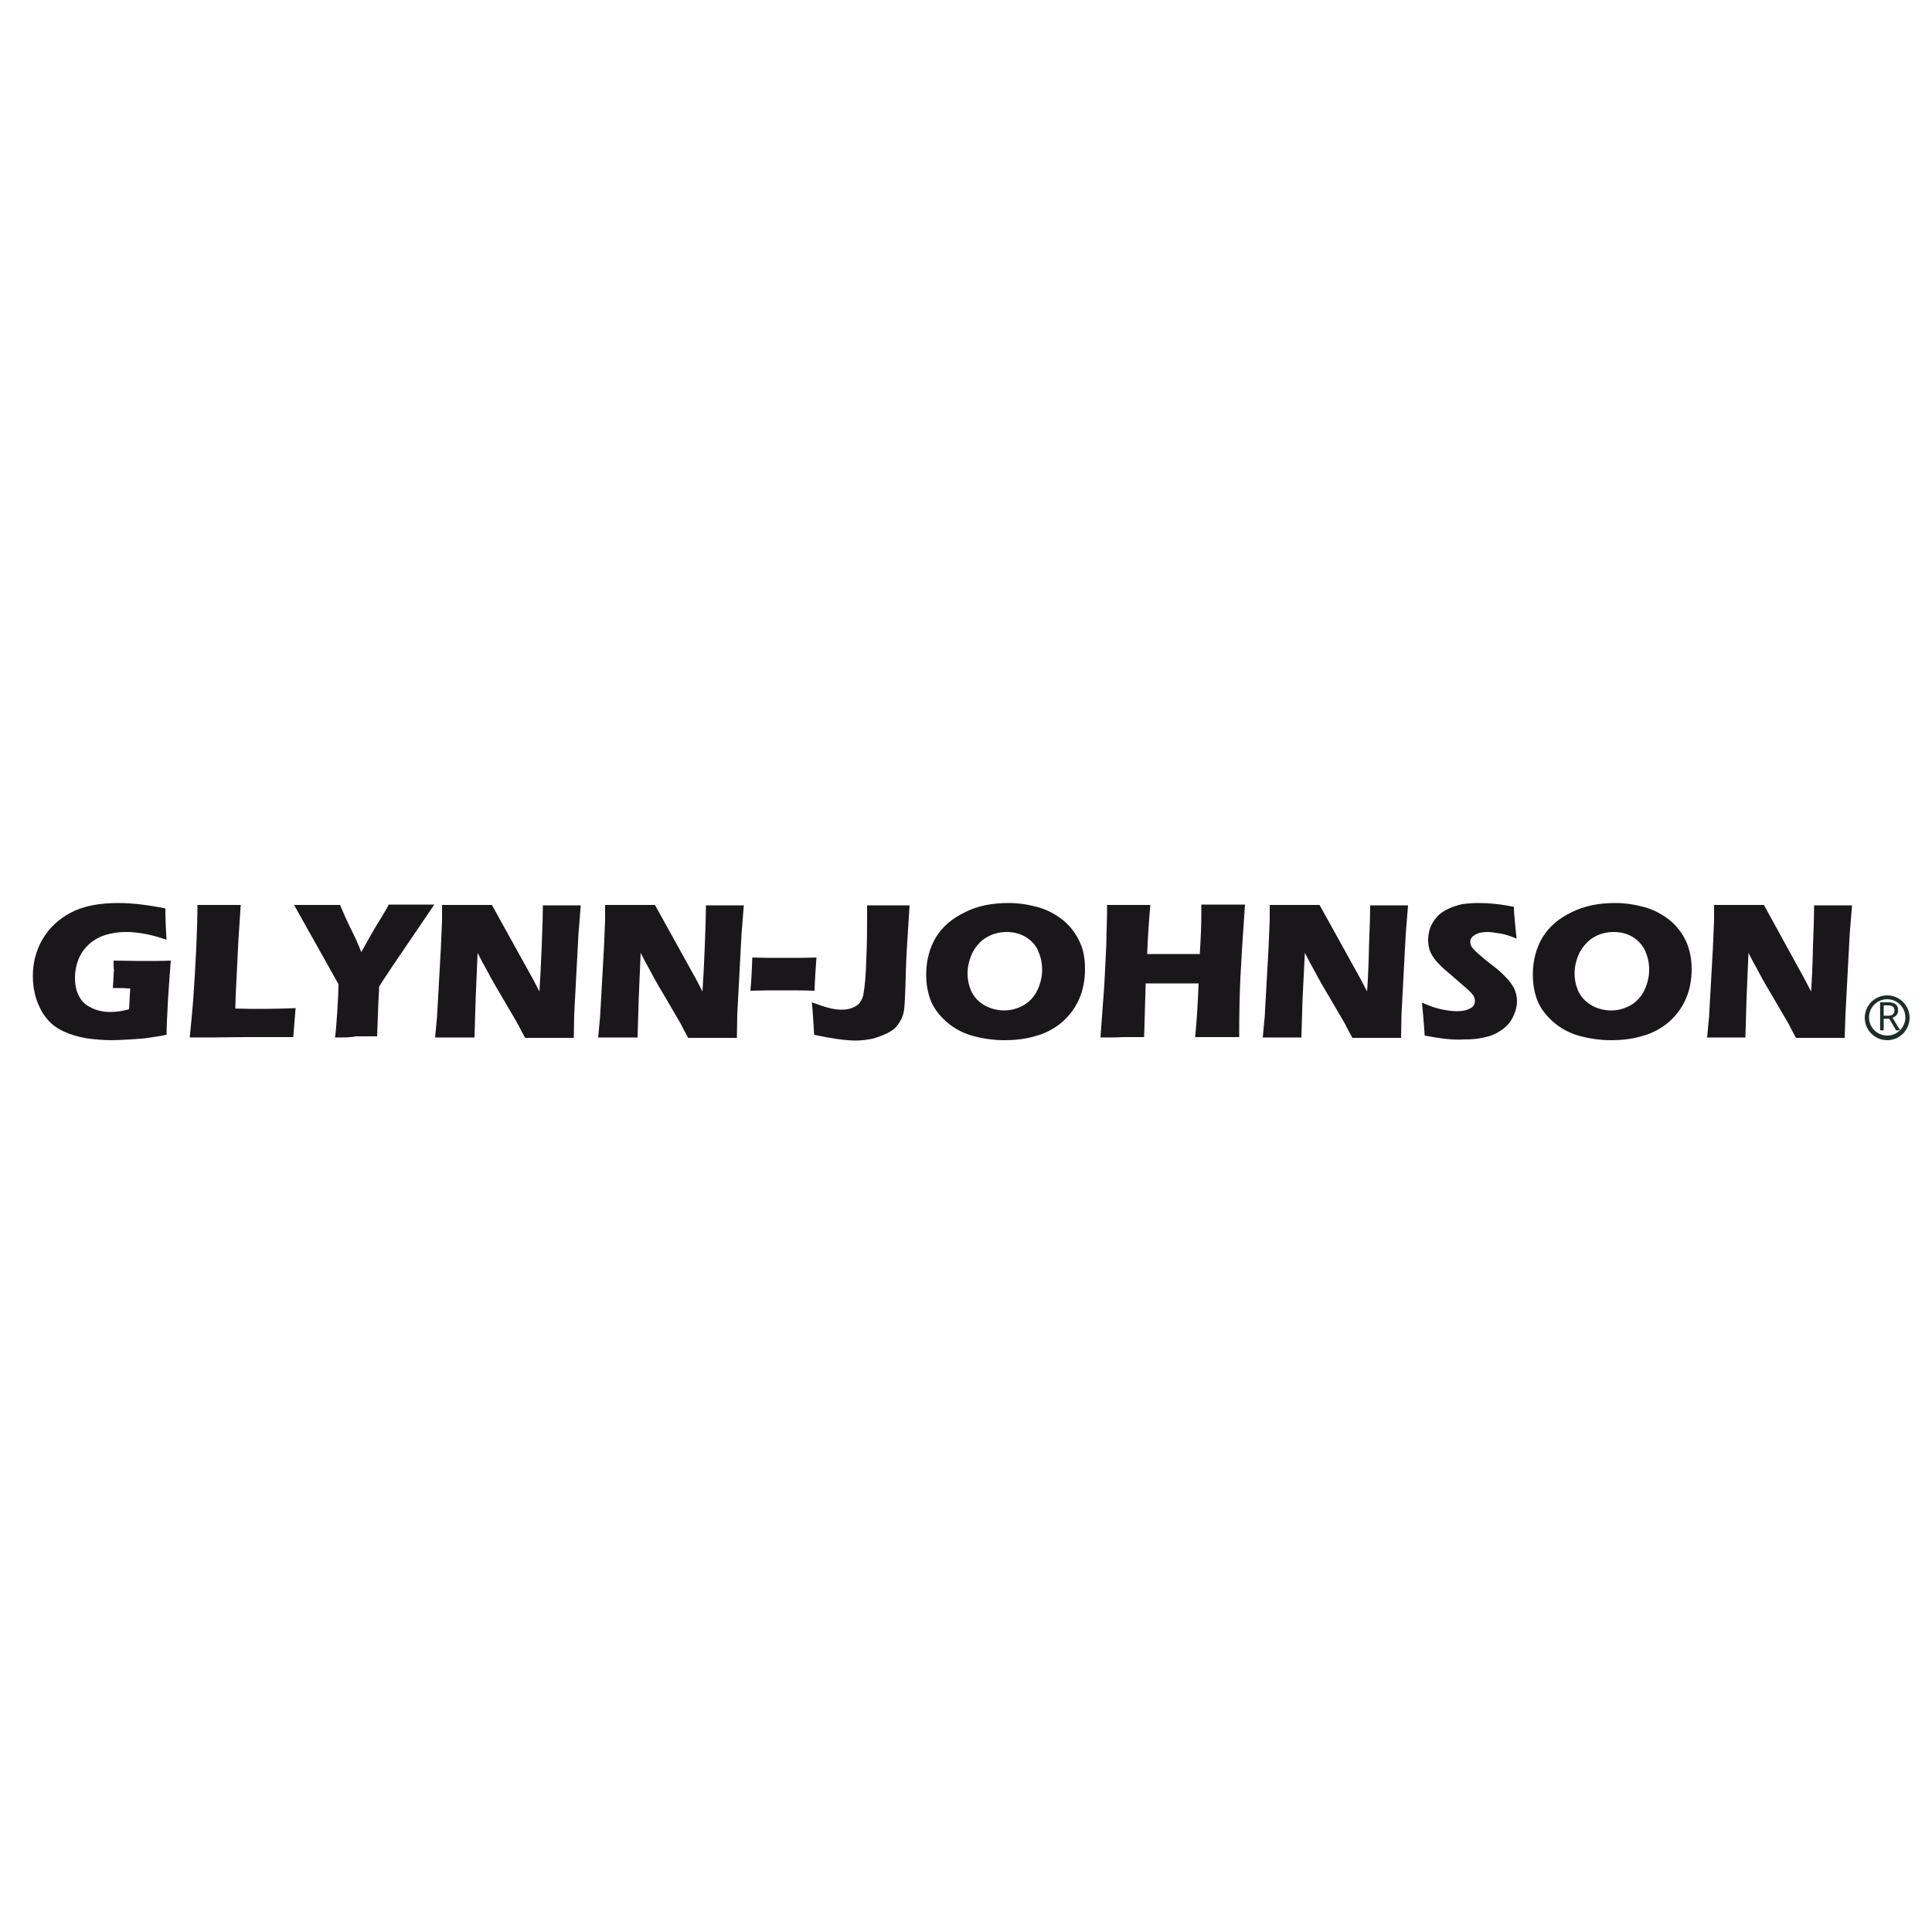
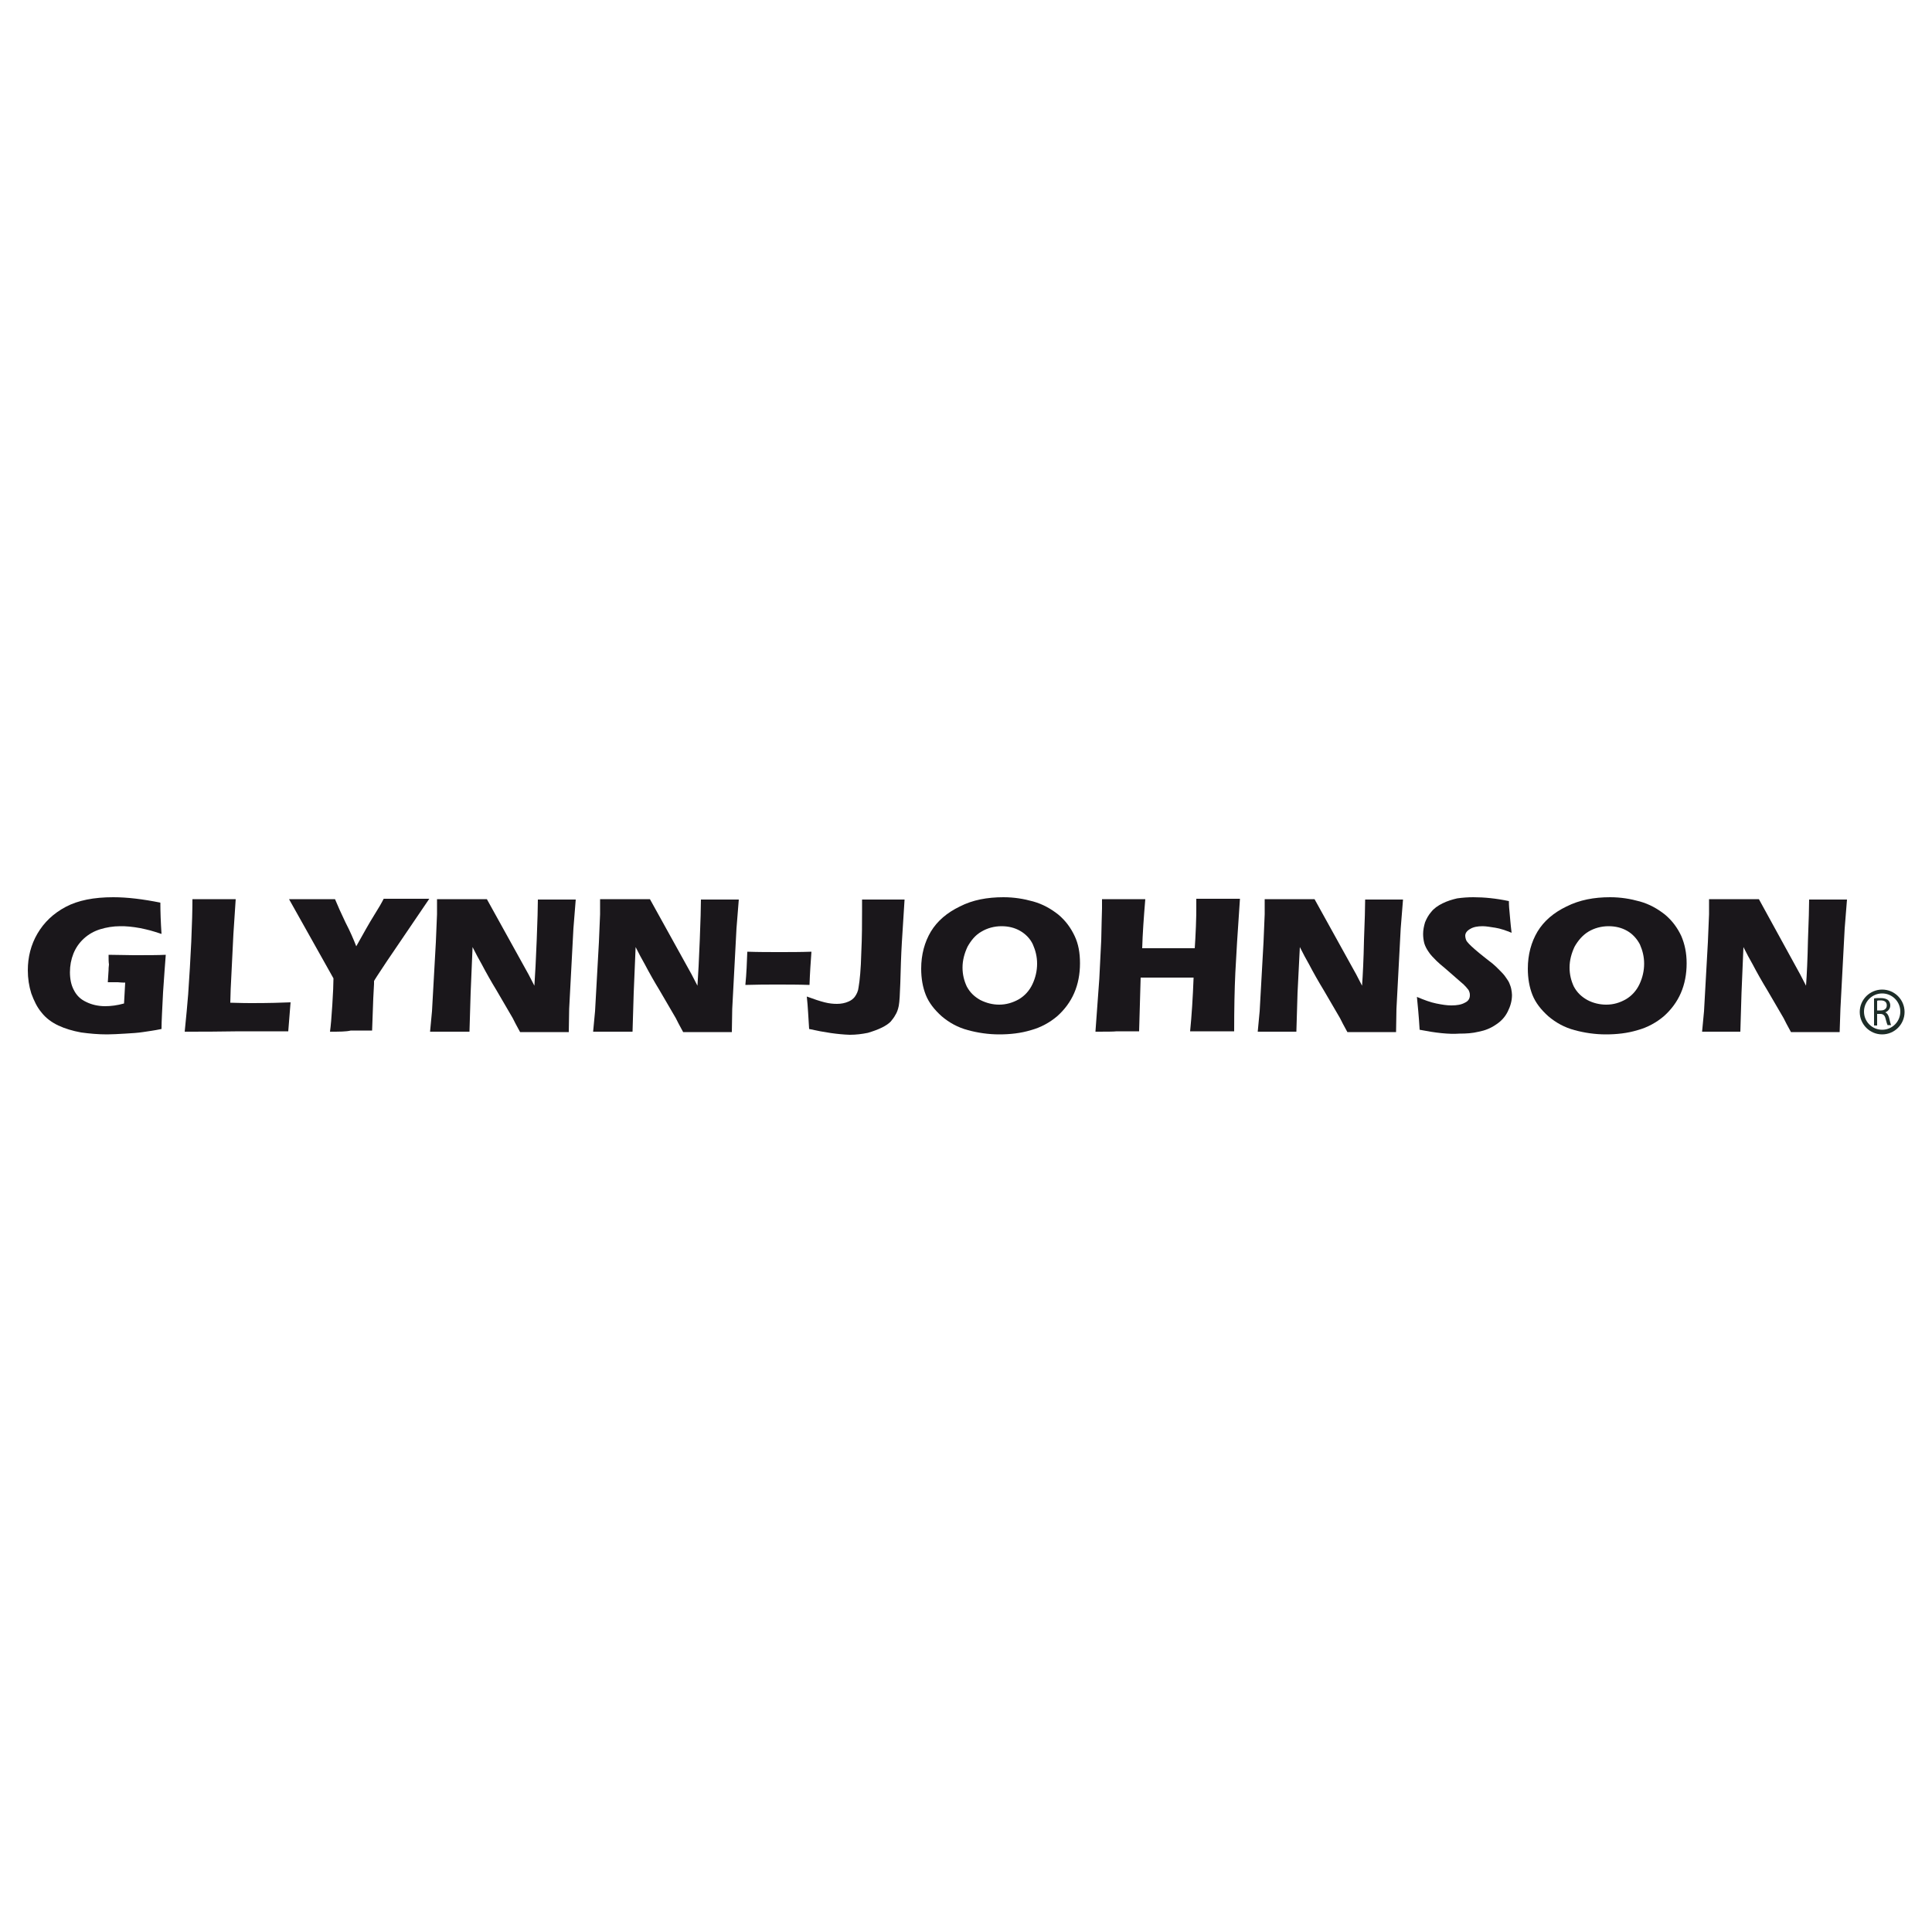
<svg xmlns="http://www.w3.org/2000/svg" version="1.1" id="Calque_1" x="0px" y="0px" viewBox="-345 170.9 500 500" style="enable-background:new -345 170.9 500 500;" xml:space="preserve">
  <style type="text/css">
	.st0{fill:#1A171B;}
	.st1{fill:#1D2D28;}
- 	.st2{font-family:'MyriadPro-Regular';}
- 	.st3{font-size:10.173px;}
</style>
-   <path class="st0" d="M-315.6,419.5c2.3,0,4.5,0.1,6.5,0.1c3.5,0,6.3,0,8.3-0.1c-0.2,2.3-0.4,5.5-0.7,9.7c-0.2,4.2-0.4,7.4-0.4,9.5  c-1.9,0.4-3.5,0.6-4.8,0.8c-1.3,0.2-2.8,0.3-4.6,0.4c-1.8,0.1-3.4,0.2-4.7,0.2c-2.3,0-4.5-0.2-6.7-0.5c-2.2-0.4-4.2-1-5.9-1.8  c-1.7-0.8-3.2-1.9-4.3-3.3c-1.2-1.4-2-3.1-2.7-5c-0.6-1.9-0.9-3.9-0.9-6c0-3.4,0.8-6.6,2.5-9.5c1.7-2.9,4.1-5.2,7.3-6.9  c3.2-1.7,7.3-2.5,12.3-2.5c3.7,0,7.7,0.5,12.2,1.4c0,2.4,0.1,5.1,0.3,8.1c-1.2-0.4-2.2-0.7-2.9-0.9c-0.8-0.2-1.6-0.4-2.6-0.6  c-1-0.2-1.9-0.3-2.8-0.4c-0.9-0.1-1.7-0.1-2.4-0.1c-1.8,0-3.6,0.3-5.2,0.8c-1.6,0.5-3,1.3-4.2,2.4c-1.2,1.1-2.1,2.4-2.7,3.9  c-0.6,1.5-0.9,3.1-0.9,4.8c0,1.7,0.3,3.3,1,4.6c0.7,1.4,1.7,2.4,3.2,3.1c1.4,0.7,3.1,1.1,4.9,1.1c1.5,0,3.1-0.2,4.9-0.7l0.3-5.4  c-1.1,0-1.7-0.1-1.9-0.1l-2.6,0l0.2-3.1c0-0.3,0-0.8,0.1-1.5C-315.6,421.4-315.6,420.6-315.6,419.5z" />
-   <path class="st0" d="M-295.9,439.4c0.4-3.9,0.7-7.2,0.9-9.7c0.3-4.5,0.6-9.1,0.8-13.6c0.2-4.5,0.3-8.2,0.3-11c2.3,0,4.3,0,6.1,0  c1.2,0,2.9,0,5.1,0l-0.6,9.1l-0.7,14.2l-0.1,3.5c2.9,0.1,4.8,0.1,5.6,0.1c4.4,0,7.7-0.1,10-0.2l-0.6,7.5c-4.4,0-8.6,0-12.6,0  C-287.1,439.4-291.8,439.4-295.9,439.4z" />
-   <path class="st0" d="M-258.3,439.4c0.2-1.4,0.4-3.7,0.6-6.9c0.2-3.2,0.3-5.5,0.3-6.9l-11.5-20.5c2.5,0,4.6,0,6.2,0  c1.6,0,3.5,0,5.7,0c0.7,1.7,1.6,3.7,2.7,6c1.2,2.3,2.1,4.4,2.8,6.2c1.9-3.4,3.4-6.1,4.6-8c1.2-1.9,2-3.3,2.5-4.3c2.1,0,4.2,0,6.1,0  c1,0,2.9,0,5.7,0l-11,16.2c-2.2,3.3-3.3,5-3.3,5.1l0,0.2v0.3l0,0.2l-0.2,3.8c-0.1,2.5-0.2,5.3-0.3,8.3c-2.4,0-4.2,0-5.5,0  C-254.1,439.4-255.9,439.4-258.3,439.4z" />
-   <path class="st0" d="M-232.4,439.4l0.5-5.3l1-17.9l0.3-7.2v-3.9c2.6,0,4.9,0,6.9,0c1.4,0,3.4,0,6,0l10.8,19.5l1.5,2.9  c0.2-2.8,0.4-6.8,0.6-11.8c0.2-5.1,0.3-8.6,0.3-10.5c2.1,0,3.7,0,4.9,0c0.6,0,2.2,0,4.9,0l-0.6,7.5l-1.1,20.8l-0.1,6  c-2.2,0-4.2,0-6.1,0c-1.6,0-3.7,0-6.5,0c-0.9-1.6-1.5-2.8-1.9-3.6l-4.2-7.2c-1.4-2.3-2.7-4.6-3.8-6.7c-0.8-1.4-1.6-2.9-2.4-4.5  l-0.5,11.9l-0.3,10c-2.1,0-3.6,0-4.7,0C-228.1,439.4-229.9,439.4-232.4,439.4z" />
-   <path class="st0" d="M-190.2,439.4l0.5-5.3l1-17.9l0.3-7.2v-3.9c2.6,0,4.9,0,6.9,0c1.4,0,3.4,0,6,0l10.8,19.5l1.5,2.9  c0.2-2.8,0.4-6.8,0.6-11.8c0.2-5.1,0.3-8.6,0.3-10.5c2,0,3.7,0,4.9,0c0.6,0,2.2,0,4.9,0l-0.6,7.5l-1.1,20.8l-0.1,6  c-2.2,0-4.2,0-6.1,0c-1.6,0-3.7,0-6.5,0c-0.9-1.6-1.5-2.8-1.9-3.6l-4.2-7.2c-1.4-2.3-2.7-4.6-3.8-6.7c-0.8-1.4-1.6-2.9-2.4-4.5  l-0.5,11.9l-0.3,10c-2.1,0-3.6,0-4.7,0C-186,439.4-187.7,439.4-190.2,439.4z" />
-   <path class="st0" d="M-150.8,427.3c0.3-3,0.4-5.9,0.5-8.6c2.9,0.1,5.7,0.1,8.3,0.1c2.6,0,5.4,0,8.3-0.1c-0.2,2.7-0.4,5.6-0.5,8.6  c-2.9-0.1-5.7-0.1-8.3-0.1C-145.1,427.2-147.8,427.2-150.8,427.3z" />
-   <path class="st0" d="M-134.3,438.7c-0.2-2.9-0.3-5.7-0.6-8.4c1.9,0.7,3.4,1.2,4.6,1.5c1.2,0.3,2.2,0.4,3.2,0.4c1.1,0,2.1-0.2,3-0.6  c0.7-0.3,1.2-0.7,1.6-1.2c0.5-0.7,0.9-1.5,1-2.5c0.3-1.7,0.6-4.7,0.7-8.9c0.2-4.2,0.2-7.8,0.2-10.9v-2.9c2.7,0,4.5,0,5.3,0  c1.1,0,3,0,5.7,0l-0.7,11.1c-0.2,3.3-0.3,6.8-0.4,10.5c-0.1,2.9-0.2,4.8-0.4,5.9c-0.2,1-0.5,1.8-0.9,2.4c-0.3,0.6-0.8,1.2-1.2,1.7  c-0.6,0.6-1.4,1.1-2.2,1.5c-1.2,0.6-2.4,1-3.7,1.4c-1.5,0.3-3,0.5-4.7,0.5C-126.8,440.1-130.3,439.6-134.3,438.7z" />
-   <path class="st0" d="M-84,404.6c2.7,0,5.2,0.4,7.7,1.1c2.5,0.7,4.6,1.9,6.5,3.4c1.9,1.6,3.2,3.4,4.2,5.5s1.4,4.4,1.4,7.1  c0,2.8-0.5,5.4-1.5,7.7c-1,2.3-2.5,4.3-4.4,6c-1.9,1.6-4.2,2.9-6.8,3.6c-2.6,0.8-5.4,1.1-8.2,1.1c-2.8,0-5.5-0.4-8.1-1.1  c-2.6-0.7-4.8-1.9-6.8-3.6c-1.9-1.7-3.3-3.5-4.1-5.5c-0.8-2-1.2-4.3-1.2-6.8c0-3.7,0.9-6.9,2.5-9.6c1.7-2.8,4.2-4.9,7.5-6.5  C-92,405.3-88.2,404.6-84,404.6z M-84.5,412.1c-1.9,0-3.7,0.5-5.2,1.4c-1.6,0.9-2.7,2.3-3.6,3.9c-0.8,1.7-1.3,3.5-1.3,5.4  c0,1.8,0.4,3.4,1.1,4.9c0.8,1.5,1.9,2.6,3.5,3.5c1.6,0.8,3.2,1.2,4.9,1.2c1.8,0,3.5-0.5,5.1-1.4c1.5-0.9,2.7-2.2,3.5-3.9  c0.8-1.7,1.2-3.5,1.2-5.3c0-1.8-0.4-3.4-1.1-5c-0.7-1.5-1.9-2.7-3.3-3.5S-82.7,412.1-84.5,412.1z" />
-   <path class="st0" d="M-60.2,439.4l1-13.7l0.5-10l0.1-4.5c0-1.3,0.1-2.5,0.1-3.7l0-2.4c2.6,0,4.6,0,5.9,0c1,0,2.8,0,5.3,0  c-0.4,4.8-0.7,9-0.8,12.7h13.6c0.1-1.4,0.2-3.2,0.3-5.6c0.1-2.3,0.1-3.9,0.1-4.8c0-0.5,0-1.2,0-2.4l6,0c0.6,0,2.4,0,5.3,0  c-0.6,8.6-1,15-1.2,19.2c-0.2,4.2-0.3,9.2-0.3,15.1l-5.5,0c-0.8,0-2.8,0-5.9,0c0.4-4,0.7-8.6,0.9-13.9h-13.7l-0.4,13.9l-5.8,0  C-55.5,439.4-57.3,439.4-60.2,439.4z" />
-   <path class="st0" d="M-18.2,439.4l0.5-5.3l1-17.9l0.3-7.2v-3.9c2.6,0,4.9,0,6.9,0c1.4,0,3.4,0,6,0l10.8,19.5l1.5,2.9  c0.2-2.8,0.4-6.8,0.5-11.8c0.2-5.1,0.3-8.6,0.3-10.5c2,0,3.7,0,4.9,0c0.6,0,2.2,0,4.9,0l-0.6,7.5l-1.1,20.8l-0.1,6  c-2.2,0-4.2,0-6.1,0c-1.6,0-3.7,0-6.5,0c-0.9-1.6-1.5-2.8-1.9-3.6l-4.2-7.2c-1.4-2.3-2.7-4.6-3.8-6.7c-0.8-1.4-1.6-2.9-2.4-4.5  l-0.6,11.9l-0.3,10c-2.1,0-3.6,0-4.7,0C-14,439.4-15.7,439.4-18.2,439.4z" />
-   <path class="st0" d="M23.7,438.9c-0.2-3.5-0.5-6.4-0.7-8.5c1.9,0.8,3.5,1.4,5,1.7c1.5,0.3,2.7,0.5,3.9,0.5c1.5,0,2.6-0.2,3.5-0.7  c0.9-0.4,1.3-1.1,1.3-1.9c0-0.3,0-0.5-0.1-0.8c-0.1-0.3-0.2-0.6-0.5-0.9c-0.2-0.3-0.6-0.7-1-1.1l-4.7-4.1c-1.1-0.9-1.9-1.6-2.3-2  c-0.9-0.9-1.6-1.6-2.1-2.4c-0.5-0.7-0.9-1.5-1.1-2.2c-0.2-0.8-0.3-1.6-0.3-2.4c0-1,0.2-2,0.5-3c0.4-1,0.9-1.9,1.6-2.7  c0.7-0.9,1.7-1.6,2.9-2.2c1.2-0.6,2.5-1,3.8-1.3c1.4-0.2,2.8-0.3,4.2-0.3c2.8,0,5.9,0.3,9.2,1c0,1.2,0.1,2.2,0.2,3.2  c0.1,1,0.2,2.6,0.5,5c-1.5-0.6-2.9-1.1-4.2-1.3c-1.3-0.2-2.4-0.4-3.3-0.4c-1.3,0-2.4,0.2-3.2,0.7c-0.9,0.5-1.3,1.1-1.3,1.8  c0,0.3,0.1,0.7,0.2,1c0.1,0.3,0.4,0.7,0.8,1.1c0.4,0.4,0.9,0.9,1.5,1.4c0.6,0.5,1.5,1.3,2.8,2.3l1.8,1.4c0.5,0.4,1.1,1,1.7,1.6  c0.6,0.6,1.2,1.2,1.6,1.8s0.8,1.1,1,1.6c0.2,0.5,0.4,1,0.5,1.5c0.1,0.5,0.2,1.1,0.2,1.6c0,1.5-0.4,2.9-1.1,4.3  c-0.7,1.4-1.7,2.5-3.1,3.4c-1.3,0.9-2.8,1.5-4.4,1.8c-1.6,0.4-3.2,0.5-5,0.5C31.2,440.1,27.8,439.7,23.7,438.9z" />
-   <path class="st0" d="M73,404.6c2.7,0,5.2,0.4,7.7,1.1c2.5,0.7,4.6,1.9,6.5,3.4c1.9,1.6,3.2,3.4,4.2,5.5c0.9,2.1,1.4,4.4,1.4,7.1  c0,2.8-0.5,5.4-1.5,7.7c-1,2.3-2.5,4.3-4.4,6c-1.9,1.6-4.2,2.9-6.8,3.6c-2.6,0.8-5.4,1.1-8.2,1.1c-2.8,0-5.5-0.4-8.1-1.1  c-2.6-0.7-4.8-1.9-6.8-3.6c-1.9-1.7-3.3-3.5-4.1-5.5c-0.8-2-1.2-4.3-1.2-6.8c0-3.7,0.9-6.9,2.5-9.6c1.7-2.8,4.2-4.9,7.5-6.5  C65.1,405.3,68.8,404.6,73,404.6z M72.6,412.1c-1.9,0-3.7,0.5-5.2,1.4c-1.5,0.9-2.7,2.3-3.6,3.9c-0.8,1.7-1.3,3.5-1.3,5.4  c0,1.8,0.4,3.4,1.1,4.9c0.8,1.5,1.9,2.6,3.5,3.5c1.5,0.8,3.2,1.2,4.9,1.2c1.9,0,3.5-0.5,5.1-1.4c1.5-0.9,2.7-2.2,3.5-3.9  c0.8-1.7,1.2-3.5,1.2-5.3c0-1.8-0.4-3.4-1.1-5c-0.8-1.5-1.9-2.7-3.3-3.5C76,412.5,74.4,412.1,72.6,412.1z" />
-   <path class="st0" d="M96.8,439.4l0.5-5.3l1-17.9l0.3-7.2v-3.9c2.6,0,4.9,0,6.9,0c1.4,0,3.4,0,6,0l10.7,19.5l1.5,2.9  c0.2-2.8,0.4-6.8,0.5-11.8c0.2-5.1,0.3-8.6,0.3-10.5c2,0,3.7,0,4.9,0c0.6,0,2.2,0,4.9,0l-0.6,7.5l-1.1,20.8l-0.2,6  c-2.2,0-4.2,0-6.1,0c-1.6,0-3.7,0-6.5,0c-0.9-1.6-1.5-2.8-1.9-3.6l-4.2-7.2c-1.4-2.3-2.7-4.6-3.8-6.7c-0.8-1.4-1.6-2.9-2.4-4.5  l-0.5,11.9l-0.3,10c-2.1,0-3.6,0-4.7,0C101.1,439.4,99.4,439.4,96.8,439.4z" />
-   <path class="st1" d="M143.4,428.5c-3.2,0-5.8,2.6-5.8,5.8c0,3.2,2.6,5.8,5.8,5.8c3.2,0,5.8-2.6,5.8-5.8  C149.2,431.1,146.6,428.5,143.4,428.5z M143.4,438.9c-2.6,0-4.7-2.1-4.7-4.7c0-2.6,2.1-4.7,4.7-4.7c2.6,0,4.7,2.1,4.7,4.7  C148.1,436.8,146,438.9,143.4,438.9z" />
-   <text transform="matrix(1 0 0 1 140.592 437.5502)" class="st1 st2 st3">R</text>
+   <path class="st0" d="M-316.9,418c2.3,0,4.5,0.1,6.5,0.1c3.5,0,6.3,0,8.3-0.1c-0.2,2.3-0.4,5.5-0.7,9.7c-0.2,4.2-0.4,7.4-0.4,9.5  c-1.9,0.4-3.5,0.6-4.8,0.8c-1.3,0.2-2.8,0.3-4.6,0.4c-1.8,0.1-3.4,0.2-4.7,0.2c-2.3,0-4.5-0.2-6.7-0.5c-2.2-0.4-4.2-1-5.9-1.8  c-1.7-0.8-3.2-1.9-4.3-3.3c-1.2-1.4-2-3.1-2.7-5c-0.6-1.9-0.9-3.9-0.9-6c0-3.4,0.8-6.6,2.5-9.5s4.1-5.2,7.3-6.9  c3.2-1.7,7.3-2.5,12.3-2.5c3.7,0,7.7,0.5,12.2,1.4c0,2.4,0.1,5.1,0.3,8.1c-1.2-0.4-2.2-0.7-2.9-0.9c-0.8-0.2-1.6-0.4-2.6-0.6  s-1.9-0.3-2.8-0.4s-1.7-0.1-2.4-0.1c-1.8,0-3.6,0.3-5.2,0.8s-3,1.3-4.2,2.4s-2.1,2.4-2.7,3.9s-0.9,3.1-0.9,4.8c0,1.7,0.3,3.3,1,4.6  c0.7,1.4,1.7,2.4,3.2,3.1c1.4,0.7,3.1,1.1,4.9,1.1c1.5,0,3.1-0.2,4.9-0.7l0.3-5.4c-1.1,0-1.7-0.1-1.9-0.1h-2.6l0.2-3.1  c0-0.3,0-0.8,0.1-1.5C-316.9,419.9-316.9,419.1-316.9,418z" />
+   <path class="st0" d="M-297.2,437.9c0.4-3.9,0.7-7.2,0.9-9.7c0.3-4.5,0.6-9.1,0.8-13.6c0.2-4.5,0.3-8.2,0.3-11c2.3,0,4.3,0,6.1,0  c1.2,0,2.9,0,5.1,0l-0.6,9.1l-0.7,14.2l-0.1,3.5c2.9,0.1,4.8,0.1,5.6,0.1c4.4,0,7.7-0.1,10-0.2l-0.6,7.5c-4.4,0-8.6,0-12.6,0  C-288.4,437.9-293.1,437.9-297.2,437.9z" />
+   <path class="st0" d="M-259.6,437.9c0.2-1.4,0.4-3.7,0.6-6.9c0.2-3.2,0.3-5.5,0.3-6.9l-11.5-20.5c2.5,0,4.6,0,6.2,0s3.5,0,5.7,0  c0.7,1.7,1.6,3.7,2.7,6c1.2,2.3,2.1,4.4,2.8,6.2c1.9-3.4,3.4-6.1,4.6-8c1.2-1.9,2-3.3,2.5-4.3c2.1,0,4.2,0,6.1,0c1,0,2.9,0,5.7,0  l-11,16.2c-2.2,3.3-3.3,5-3.3,5.1v0.2v0.3v0.2l-0.2,3.8c-0.1,2.5-0.2,5.3-0.3,8.3c-2.4,0-4.2,0-5.5,0  C-255.4,437.9-257.2,437.9-259.6,437.9z" />
+   <path class="st0" d="M-233.7,437.9l0.5-5.3l1-17.9l0.3-7.2v-3.9c2.6,0,4.9,0,6.9,0c1.4,0,3.4,0,6,0l10.8,19.5l1.5,2.9  c0.2-2.8,0.4-6.8,0.6-11.8c0.2-5.1,0.3-8.6,0.3-10.5c2.1,0,3.7,0,4.9,0c0.6,0,2.2,0,4.9,0l-0.6,7.5l-1.1,20.8l-0.1,6  c-2.2,0-4.2,0-6.1,0c-1.6,0-3.7,0-6.5,0c-0.9-1.6-1.5-2.8-1.9-3.6l-4.2-7.2c-1.4-2.3-2.7-4.6-3.8-6.7c-0.8-1.4-1.6-2.9-2.4-4.5  l-0.5,11.9l-0.3,10c-2.1,0-3.6,0-4.7,0C-229.4,437.9-231.2,437.9-233.7,437.9z" />
+   <path class="st0" d="M-191.5,437.9l0.5-5.3l1-17.9l0.3-7.2v-3.9c2.6,0,4.9,0,6.9,0c1.4,0,3.4,0,6,0l10.8,19.5l1.5,2.9  c0.2-2.8,0.4-6.8,0.6-11.8c0.2-5.1,0.3-8.6,0.3-10.5c2,0,3.7,0,4.9,0c0.6,0,2.2,0,4.9,0l-0.6,7.5l-1.1,20.8l-0.1,6  c-2.2,0-4.2,0-6.1,0c-1.6,0-3.7,0-6.5,0c-0.9-1.6-1.5-2.8-1.9-3.6l-4.2-7.2c-1.4-2.3-2.7-4.6-3.8-6.7c-0.8-1.4-1.6-2.9-2.4-4.5  l-0.5,11.9l-0.3,10c-2.1,0-3.6,0-4.7,0C-187.3,437.9-189,437.9-191.5,437.9z" />
+   <path class="st0" d="M-152.1,425.8c0.3-3,0.4-5.9,0.5-8.6c2.9,0.1,5.7,0.1,8.3,0.1s5.4,0,8.3-0.1c-0.2,2.7-0.4,5.6-0.5,8.6  c-2.9-0.1-5.7-0.1-8.3-0.1C-146.4,425.7-149.1,425.7-152.1,425.8z" />
+   <path class="st0" d="M-135.6,437.2c-0.2-2.9-0.3-5.7-0.6-8.4c1.9,0.7,3.4,1.2,4.6,1.5s2.2,0.4,3.2,0.4c1.1,0,2.1-0.2,3-0.6  c0.7-0.3,1.2-0.7,1.6-1.2c0.5-0.7,0.9-1.5,1-2.5c0.3-1.7,0.6-4.7,0.7-8.9c0.2-4.2,0.2-7.8,0.2-10.9v-2.9c2.7,0,4.5,0,5.3,0  c1.1,0,3,0,5.7,0l-0.7,11.1c-0.2,3.3-0.3,6.8-0.4,10.5c-0.1,2.9-0.2,4.8-0.4,5.9c-0.2,1-0.5,1.8-0.9,2.4c-0.3,0.6-0.8,1.2-1.2,1.7  c-0.6,0.6-1.4,1.1-2.2,1.5c-1.2,0.6-2.4,1-3.7,1.4c-1.5,0.3-3,0.5-4.7,0.5C-128.1,438.6-131.6,438.1-135.6,437.2z" />
+   <path class="st0" d="M-85.3,403.1c2.7,0,5.2,0.4,7.7,1.1s4.6,1.9,6.5,3.4c1.9,1.6,3.2,3.4,4.2,5.5s1.4,4.4,1.4,7.1  c0,2.8-0.5,5.4-1.5,7.7c-1,2.3-2.5,4.3-4.4,6c-1.9,1.6-4.2,2.9-6.8,3.6c-2.6,0.8-5.4,1.1-8.2,1.1c-2.8,0-5.5-0.4-8.1-1.1  s-4.8-1.9-6.8-3.6c-1.9-1.7-3.3-3.5-4.1-5.5c-0.8-2-1.2-4.3-1.2-6.8c0-3.7,0.9-6.9,2.5-9.6c1.7-2.8,4.2-4.9,7.5-6.5  C-93.3,403.8-89.5,403.1-85.3,403.1z M-85.8,410.6c-1.9,0-3.7,0.5-5.2,1.4c-1.6,0.9-2.7,2.3-3.6,3.9c-0.8,1.7-1.3,3.5-1.3,5.4  c0,1.8,0.4,3.4,1.1,4.9c0.8,1.5,1.9,2.6,3.5,3.5c1.6,0.8,3.2,1.2,4.9,1.2c1.8,0,3.5-0.5,5.1-1.4c1.5-0.9,2.7-2.2,3.5-3.9  c0.8-1.7,1.2-3.5,1.2-5.3s-0.4-3.4-1.1-5c-0.7-1.5-1.9-2.7-3.3-3.5S-84,410.6-85.8,410.6z" />
+   <path class="st0" d="M-61.5,437.9l1-13.7l0.5-10l0.1-4.5c0-1.3,0.1-2.5,0.1-3.7v-2.4c2.6,0,4.6,0,5.9,0c1,0,2.8,0,5.3,0  c-0.4,4.8-0.7,9-0.8,12.7h13.6c0.1-1.4,0.2-3.2,0.3-5.6c0.1-2.3,0.1-3.9,0.1-4.8c0-0.5,0-1.2,0-2.4h6c0.6,0,2.4,0,5.3,0  c-0.6,8.6-1,15-1.2,19.2s-0.3,9.2-0.3,15.1h-5.5c-0.8,0-2.8,0-5.9,0c0.4-4,0.7-8.6,0.9-13.9h-13.7l-0.4,13.9H-56  C-56.8,437.9-58.6,437.9-61.5,437.9z" />
+   <path class="st0" d="M-19.5,437.9l0.5-5.3l1-17.9l0.3-7.2v-3.9c2.6,0,4.9,0,6.9,0c1.4,0,3.4,0,6,0L6,423.1l1.5,2.9  c0.2-2.8,0.4-6.8,0.5-11.8c0.2-5.1,0.3-8.6,0.3-10.5c2,0,3.7,0,4.9,0c0.6,0,2.2,0,4.9,0l-0.6,7.5L16.4,432l-0.1,6  c-2.2,0-4.2,0-6.1,0c-1.6,0-3.7,0-6.5,0c-0.9-1.6-1.5-2.8-1.9-3.6l-4.2-7.2c-1.4-2.3-2.7-4.6-3.8-6.7c-0.8-1.4-1.6-2.9-2.4-4.5  l-0.6,11.9l-0.3,10c-2.1,0-3.6,0-4.7,0C-15.3,437.9-17,437.9-19.5,437.9z" />
+   <path class="st0" d="M22.4,437.4c-0.2-3.5-0.5-6.4-0.7-8.5c1.9,0.8,3.5,1.4,5,1.7c1.5,0.3,2.7,0.5,3.9,0.5c1.5,0,2.6-0.2,3.5-0.7  c0.9-0.4,1.3-1.1,1.3-1.9c0-0.3,0-0.5-0.1-0.8s-0.2-0.6-0.5-0.9c-0.2-0.3-0.6-0.7-1-1.1l-4.7-4.1c-1.1-0.9-1.9-1.6-2.3-2  c-0.9-0.9-1.6-1.6-2.1-2.4c-0.5-0.7-0.9-1.5-1.1-2.2c-0.2-0.8-0.3-1.6-0.3-2.4c0-1,0.2-2,0.5-3c0.4-1,0.9-1.9,1.6-2.7  c0.7-0.9,1.7-1.6,2.9-2.2c1.2-0.6,2.5-1,3.8-1.3c1.4-0.2,2.8-0.3,4.2-0.3c2.8,0,5.9,0.3,9.2,1c0,1.2,0.1,2.2,0.2,3.2  c0.1,1,0.2,2.6,0.5,5c-1.5-0.6-2.9-1.1-4.2-1.3c-1.3-0.2-2.4-0.4-3.3-0.4c-1.3,0-2.4,0.2-3.2,0.7c-0.9,0.5-1.3,1.1-1.3,1.8  c0,0.3,0.1,0.7,0.2,1c0.1,0.3,0.4,0.7,0.8,1.1c0.4,0.4,0.9,0.9,1.5,1.4s1.5,1.3,2.8,2.3l1.8,1.4c0.5,0.4,1.1,1,1.7,1.6  c0.6,0.6,1.2,1.2,1.6,1.8s0.8,1.1,1,1.6s0.4,1,0.5,1.5s0.2,1.1,0.2,1.6c0,1.5-0.4,2.9-1.1,4.3c-0.7,1.4-1.7,2.5-3.1,3.4  c-1.3,0.9-2.8,1.5-4.4,1.8c-1.6,0.4-3.2,0.5-5,0.5C29.9,438.6,26.5,438.2,22.4,437.4z" />
+   <path class="st0" d="M71.7,403.1c2.7,0,5.2,0.4,7.7,1.1s4.6,1.9,6.5,3.4c1.9,1.6,3.2,3.4,4.2,5.5c0.9,2.1,1.4,4.4,1.4,7.1  c0,2.8-0.5,5.4-1.5,7.7c-1,2.3-2.5,4.3-4.4,6c-1.9,1.6-4.2,2.9-6.8,3.6c-2.6,0.8-5.4,1.1-8.2,1.1c-2.8,0-5.5-0.4-8.1-1.1  s-4.8-1.9-6.8-3.6c-1.9-1.7-3.3-3.5-4.1-5.5s-1.2-4.3-1.2-6.8c0-3.7,0.9-6.9,2.5-9.6c1.7-2.8,4.2-4.9,7.5-6.5  C63.8,403.8,67.5,403.1,71.7,403.1z M71.3,410.6c-1.9,0-3.7,0.5-5.2,1.4s-2.7,2.3-3.6,3.9c-0.8,1.7-1.3,3.5-1.3,5.4  c0,1.8,0.4,3.4,1.1,4.9c0.8,1.5,1.9,2.6,3.5,3.5c1.5,0.8,3.2,1.2,4.9,1.2c1.9,0,3.5-0.5,5.1-1.4c1.5-0.9,2.7-2.2,3.5-3.9  c0.8-1.7,1.2-3.5,1.2-5.3s-0.4-3.4-1.1-5c-0.8-1.5-1.9-2.7-3.3-3.5C74.7,411,73.1,410.6,71.3,410.6z" />
+   <path class="st0" d="M95.5,437.9l0.5-5.3l1-17.9l0.3-7.2v-3.9c2.6,0,4.9,0,6.9,0c1.4,0,3.4,0,6,0l10.7,19.5l1.5,2.9  c0.2-2.8,0.4-6.8,0.5-11.8c0.2-5.1,0.3-8.6,0.3-10.5c2,0,3.7,0,4.9,0c0.6,0,2.2,0,4.9,0l-0.6,7.5l-1.1,20.8l-0.2,6  c-2.2,0-4.2,0-6.1,0c-1.6,0-3.7,0-6.5,0c-0.9-1.6-1.5-2.8-1.9-3.6l-4.2-7.2c-1.4-2.3-2.7-4.6-3.8-6.7c-0.8-1.4-1.6-2.9-2.4-4.5  l-0.5,11.9l-0.3,10c-2.1,0-3.6,0-4.7,0C99.8,437.9,98.1,437.9,95.5,437.9z" />
+   <path class="st1" d="M142.1,427c-3.2,0-5.8,2.6-5.8,5.8c0,3.2,2.6,5.8,5.8,5.8c3.2,0,5.8-2.6,5.8-5.8S145.3,427,142.1,427z   M142.1,437.4c-2.6,0-4.7-2.1-4.7-4.7s2.1-4.7,4.7-4.7s4.7,2.1,4.7,4.7C146.8,435.3,144.7,437.4,142.1,437.4z" />
+   <path class="st1" d="M140,429.3c0.4-0.1,1.1-0.1,1.7-0.1c0.9,0,1.6,0.2,2,0.6c0.3,0.3,0.5,0.8,0.5,1.3c0,0.9-0.6,1.5-1.3,1.8v0  c0.5,0.2,0.8,0.7,1,1.4c0.2,1,0.4,1.6,0.5,1.9h-0.9c-0.1-0.2-0.3-0.8-0.5-1.6c-0.2-0.9-0.6-1.3-1.4-1.3h-0.8v3H140V429.3z   M140.9,432.4h0.9c0.9,0,1.5-0.5,1.5-1.3c0-0.9-0.6-1.3-1.6-1.3c-0.4,0-0.7,0-0.9,0.1V432.4z" />
</svg>
